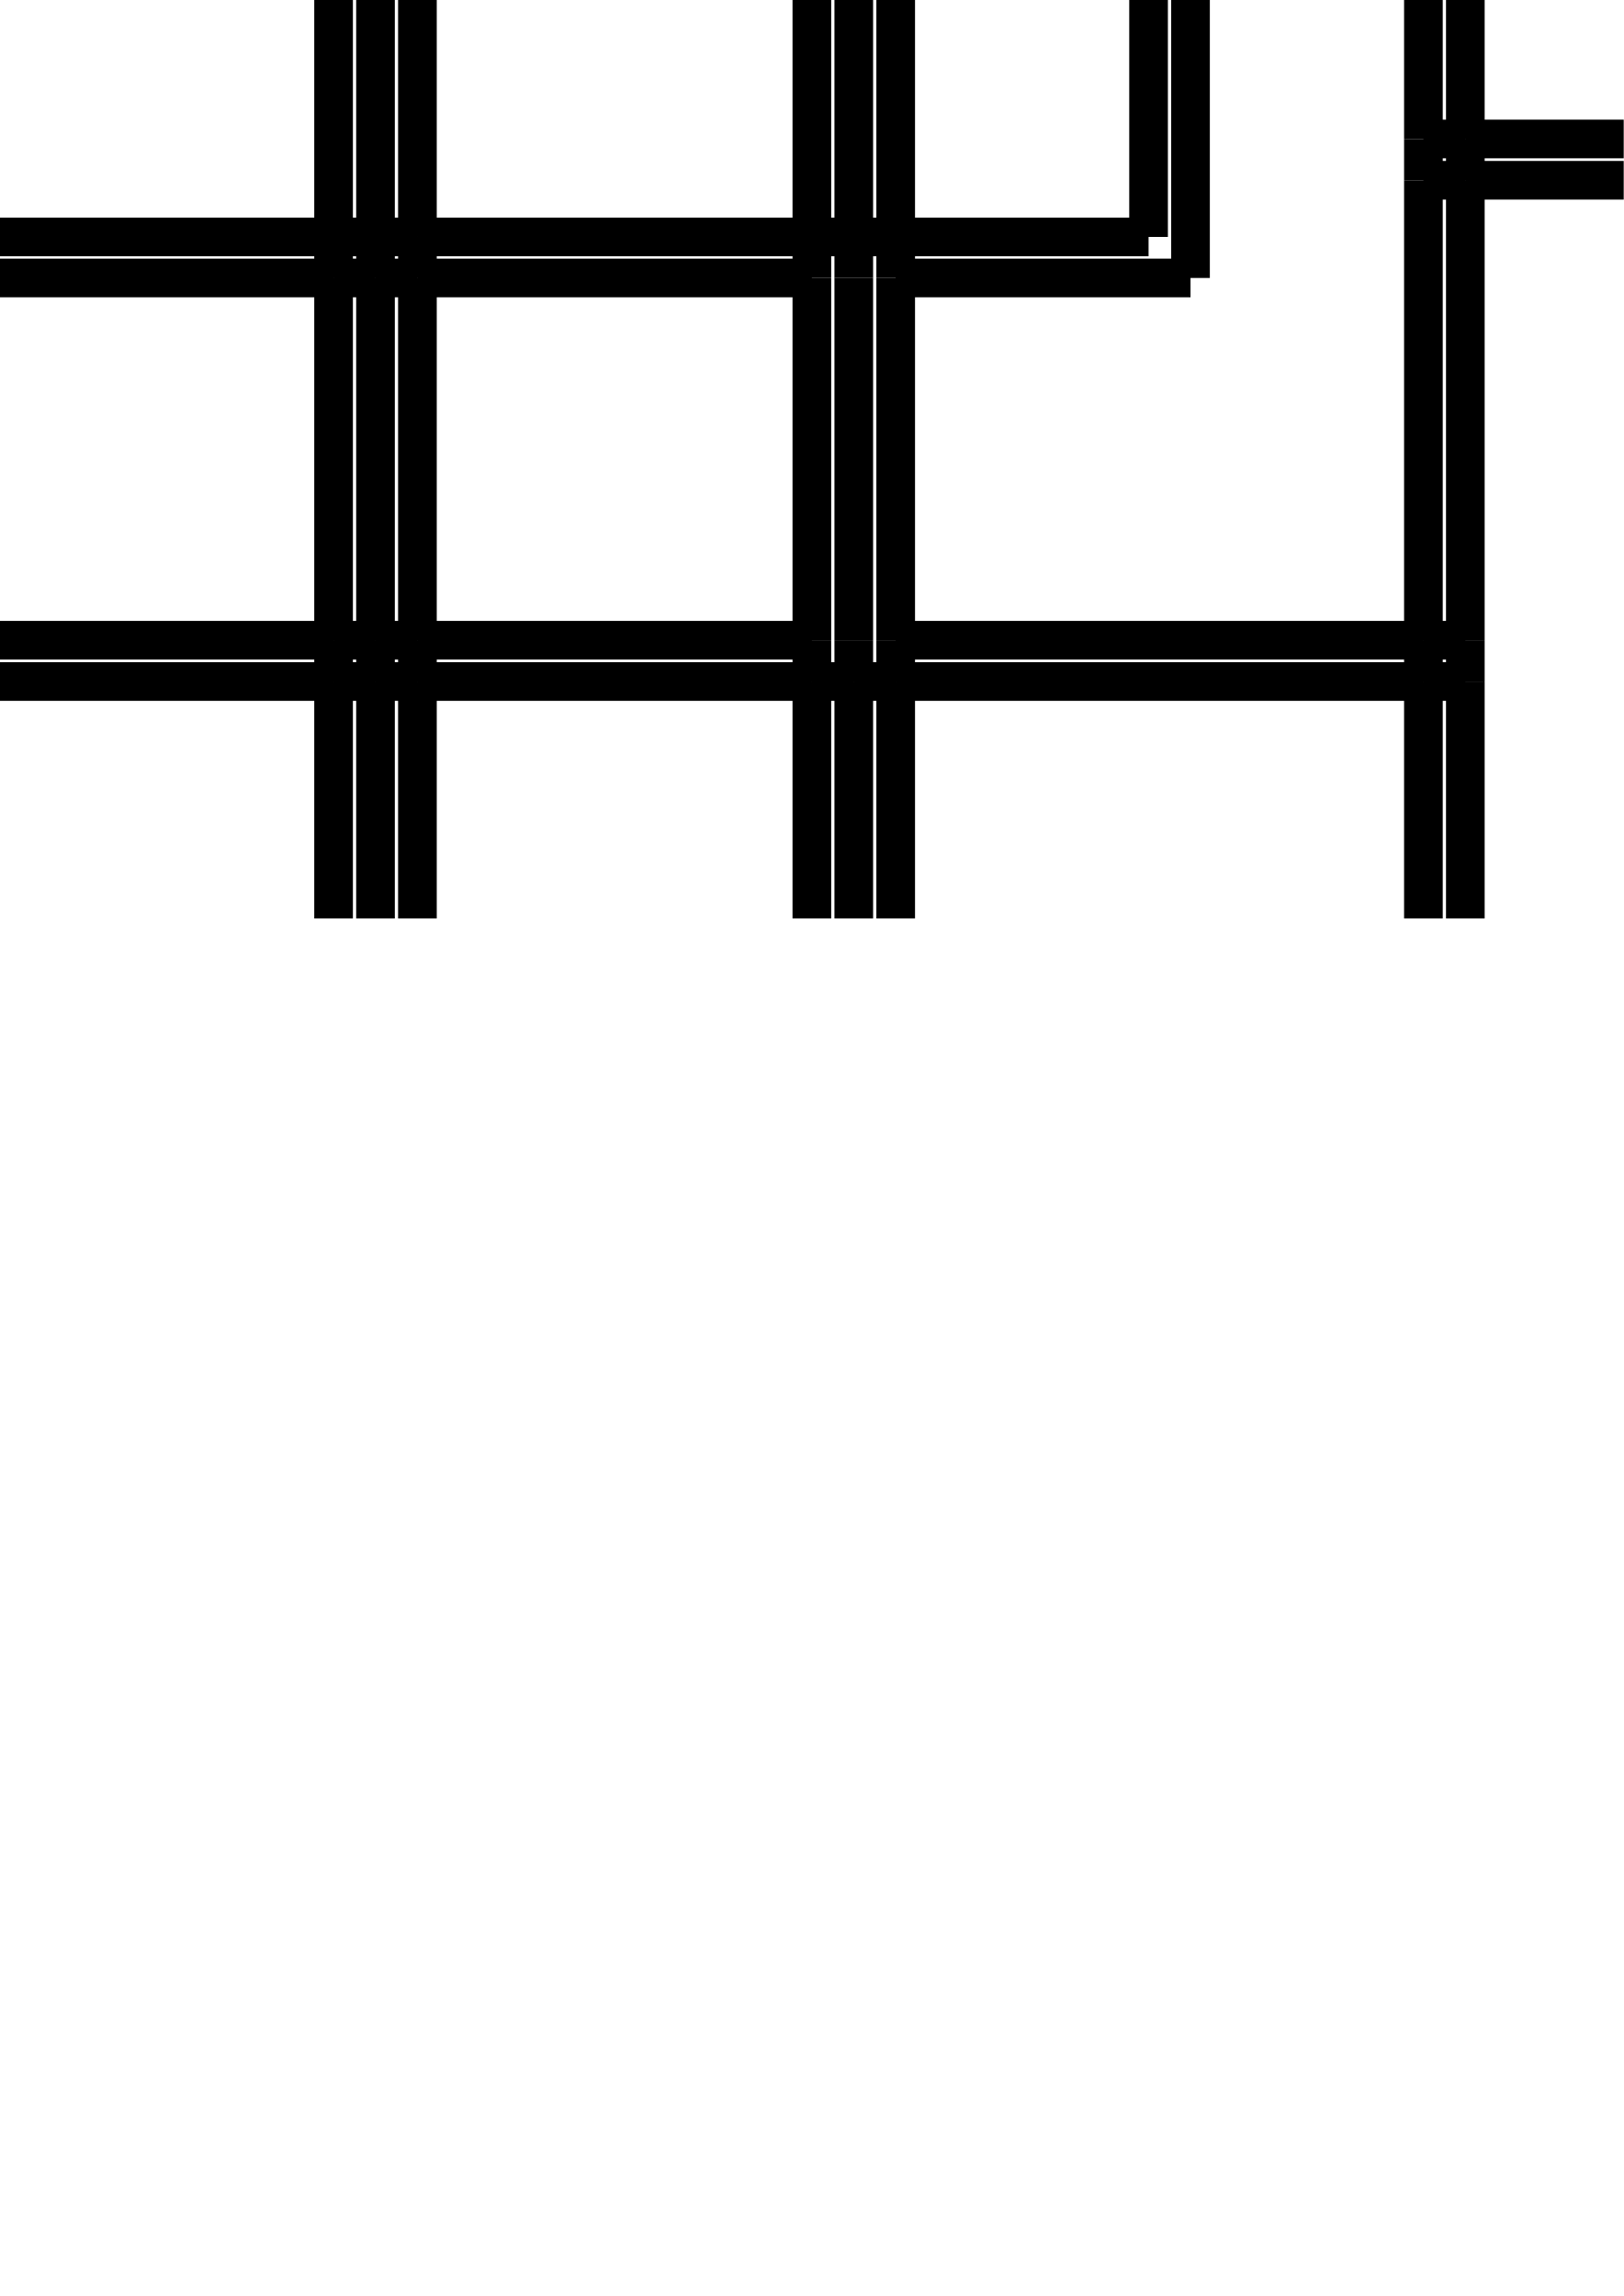
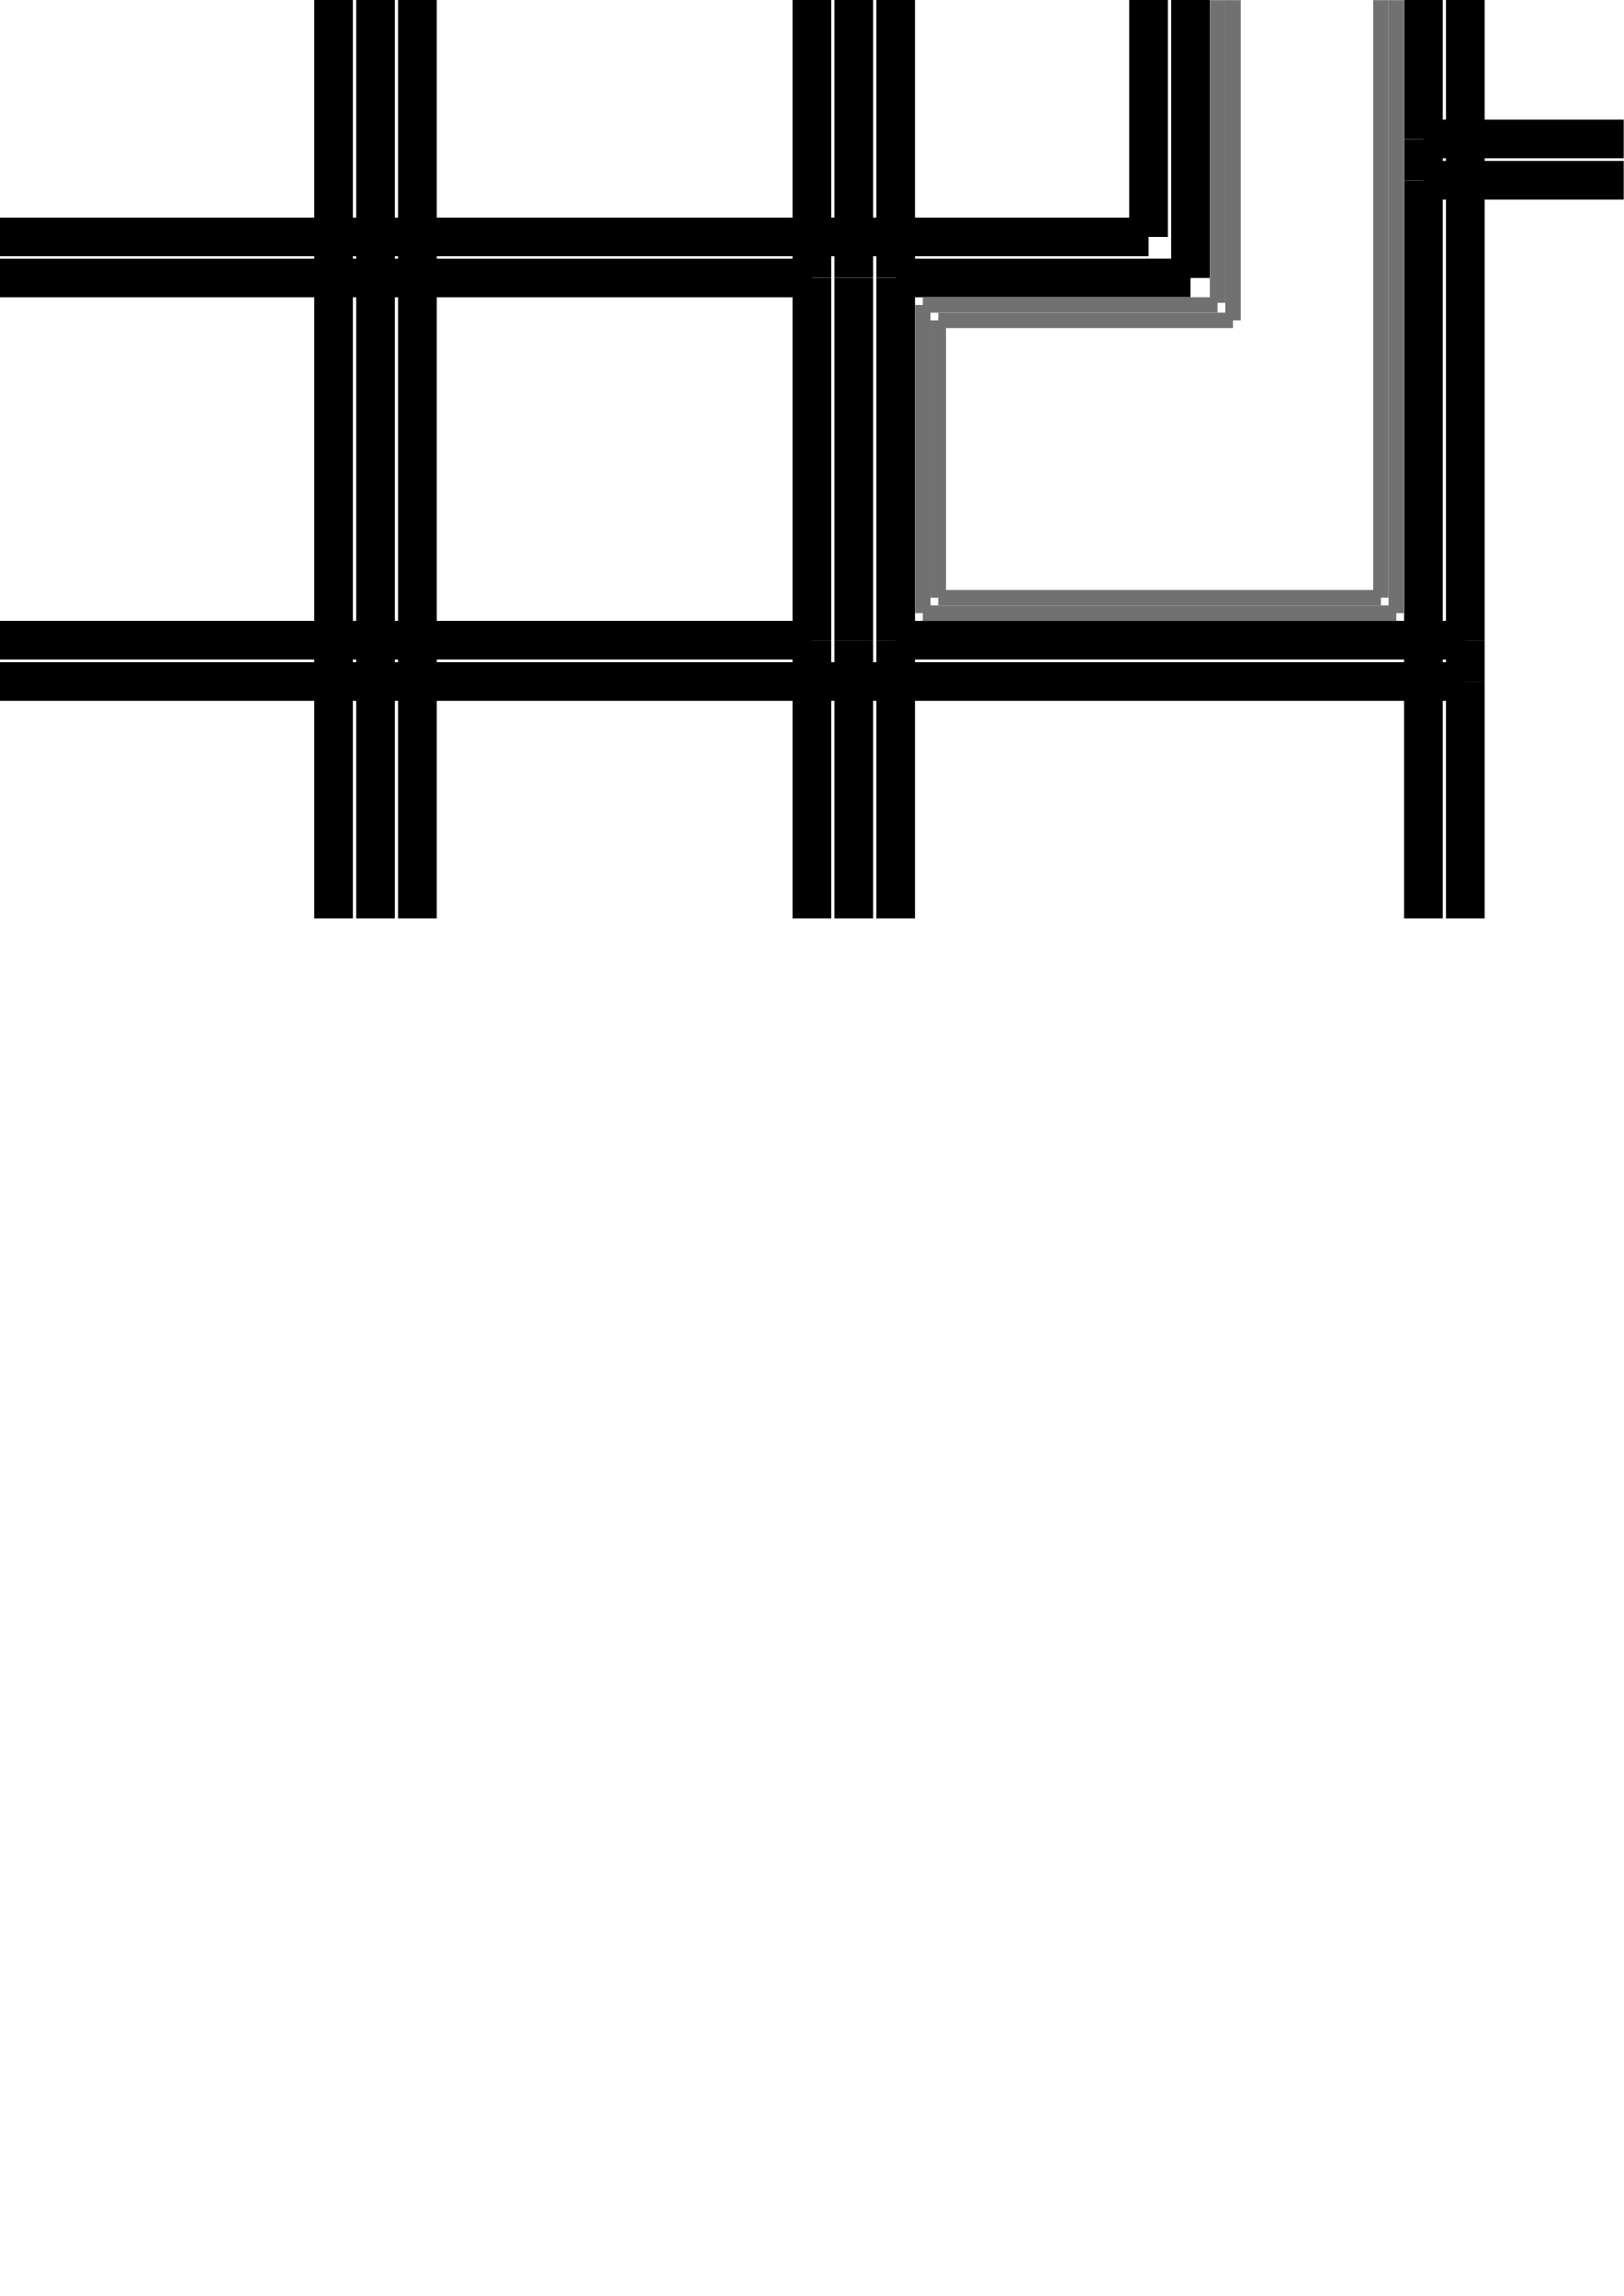
<svg xmlns="http://www.w3.org/2000/svg" width="210mm" height="297mm" viewBox="0 0 210 297" version="1.1" id="svg45331">
  <defs id="defs45328" />
  <g id="layer1">
    <path style="fill:none;stroke:#000000;stroke-width:5;stroke-linecap:butt;stroke-linejoin:miter;stroke-dasharray:none;stroke-opacity:1" d="M 5.1e-5,82.818 H 43.143" id="path1200" />
    <path style="fill:none;stroke:#000000;stroke-width:5;stroke-linecap:butt;stroke-linejoin:miter;stroke-dasharray:none;stroke-opacity:1" d="M 48.565,118.808 V 88.159" id="path1198" />
    <path style="fill:none;stroke:#000000;stroke-width:5;stroke-linecap:butt;stroke-linejoin:miter;stroke-dasharray:none;stroke-opacity:1" d="M 43.143,118.808 V 88.159" id="path1196" />
    <path style="fill:none;stroke:#000000;stroke-width:5;stroke-linecap:butt;stroke-linejoin:miter;stroke-dasharray:none;stroke-opacity:1" d="M 110.422,118.808 V 88.159" id="path1194" />
    <path style="fill:none;stroke:#000000;stroke-width:5;stroke-linecap:butt;stroke-linejoin:miter;stroke-dasharray:none;stroke-opacity:1" d="M 105,118.808 V 88.159" id="path1192" />
    <path style="fill:none;stroke:#000000;stroke-width:5;stroke-linecap:butt;stroke-linejoin:miter;stroke-dasharray:none;stroke-opacity:1" d="M 115.844,118.808 V 88.159" id="path1190" />
    <path style="fill:none;stroke:#000000;stroke-width:5;stroke-linecap:butt;stroke-linejoin:miter;stroke-dasharray:none;stroke-opacity:1" d="M 43.143,35.956 H 0" id="path1188" />
    <path style="fill:none;stroke:#000000;stroke-width:5;stroke-linecap:butt;stroke-linejoin:miter;stroke-dasharray:none;stroke-opacity:1" d="M 5.1e-5,88.159 H 43.143" id="path1186" />
    <path style="fill:none;stroke:#000000;stroke-width:5;stroke-linecap:butt;stroke-linejoin:miter;stroke-dasharray:none;stroke-opacity:1" d="M 53.987,118.808 V 88.159" id="path1184" />
    <path style="fill:none;stroke:#000000;stroke-width:5;stroke-linecap:butt;stroke-linejoin:miter;stroke-dasharray:none;stroke-opacity:1" d="M 53.987,30.649 V 35.956" id="path1182" />
    <path style="fill:none;stroke:#000000;stroke-width:5;stroke-linecap:butt;stroke-linejoin:miter;stroke-dasharray:none;stroke-opacity:1" d="M 110.422,30.649 H 105" id="path1180" />
    <path style="fill:none;stroke:#000000;stroke-width:5;stroke-linecap:butt;stroke-linejoin:miter;stroke-dasharray:none;stroke-opacity:1" d="M 110.422,35.956 V 30.649" id="path1178" />
    <path style="fill:none;stroke:#000000;stroke-width:5;stroke-linecap:butt;stroke-linejoin:miter;stroke-dasharray:none;stroke-opacity:1" d="M 48.565,82.818 V 88.159" id="path1176" />
    <path style="fill:none;stroke:#000000;stroke-width:5;stroke-linecap:butt;stroke-linejoin:miter;stroke-dasharray:none;stroke-opacity:1" d="m 43.143,82.818 v 5.341" id="path1174" />
    <path style="fill:none;stroke:#000000;stroke-width:5;stroke-linecap:butt;stroke-linejoin:miter;stroke-dasharray:none;stroke-opacity:1" d="m 48.565,82.818 h 5.422" id="path1172" />
    <path style="fill:none;stroke:#000000;stroke-width:5;stroke-linecap:butt;stroke-linejoin:miter;stroke-dasharray:none;stroke-opacity:1" d="M 48.565,35.956 V 82.818" id="path1170" />
    <path style="fill:none;stroke:#000000;stroke-width:5;stroke-linecap:butt;stroke-linejoin:miter;stroke-dasharray:none;stroke-opacity:1" d="M 53.987,0 V 30.649" id="path1168" />
    <path style="fill:none;stroke:#000000;stroke-width:5;stroke-linecap:butt;stroke-linejoin:miter;stroke-dasharray:none;stroke-opacity:1" d="M 105,30.649 H 53.987" id="path1166" />
    <path style="fill:none;stroke:#000000;stroke-width:5;stroke-linecap:butt;stroke-linejoin:miter;stroke-dasharray:none;stroke-opacity:1" d="m 115.844,30.649 h -5.422" id="path1164" />
    <path style="fill:none;stroke:#000000;stroke-width:5;stroke-linecap:butt;stroke-linejoin:miter;stroke-dasharray:none;stroke-opacity:1" d="M 105,35.956 V 30.649" id="path1162" />
    <path style="fill:none;stroke:#000000;stroke-width:5;stroke-linecap:butt;stroke-linejoin:miter;stroke-dasharray:none;stroke-opacity:1" d="M 105,82.818 V 35.956" id="path1160" />
    <path style="fill:none;stroke:#000000;stroke-width:5;stroke-linecap:butt;stroke-linejoin:miter;stroke-dasharray:none;stroke-opacity:1" d="M 110.422,82.818 V 35.956" id="path1158" />
    <path style="fill:none;stroke:#000000;stroke-width:5;stroke-linecap:butt;stroke-linejoin:miter;stroke-dasharray:none;stroke-opacity:1" d="M 115.844,35.956 V 30.649" id="path1156" />
    <path style="fill:none;stroke:#000000;stroke-width:5;stroke-linecap:butt;stroke-linejoin:miter;stroke-dasharray:none;stroke-opacity:1" d="m 110.422,88.159 h 5.422" id="path1154" />
    <path style="fill:none;stroke:#000000;stroke-width:5;stroke-linecap:butt;stroke-linejoin:miter;stroke-dasharray:none;stroke-opacity:1" d="M 53.987,88.159 H 105" id="path1152" />
    <path style="fill:none;stroke:#000000;stroke-width:5;stroke-linecap:butt;stroke-linejoin:miter;stroke-dasharray:none;stroke-opacity:1" d="M 105,88.159 V 82.818" id="path1150" />
    <path style="fill:none;stroke:#000000;stroke-width:5;stroke-linecap:butt;stroke-linejoin:miter;stroke-dasharray:none;stroke-opacity:1" d="M 110.422,88.159 V 82.818" id="path1148" />
    <path style="fill:none;stroke:#000000;stroke-width:5;stroke-linecap:butt;stroke-linejoin:miter;stroke-dasharray:none;stroke-opacity:1" d="M 115.844,88.159 V 82.818" id="path1146" />
    <path style="fill:none;stroke:#000000;stroke-width:5;stroke-linecap:butt;stroke-linejoin:miter;stroke-dasharray:none;stroke-opacity:1" d="M 105,30.649 V 0" id="path1140" />
    <path style="fill:none;stroke:#000000;stroke-width:5;stroke-linecap:butt;stroke-linejoin:miter;stroke-dasharray:none;stroke-opacity:1" d="M 153.974,35.956 V 0" id="path5899" />
    <path style="fill:none;stroke:#000000;stroke-width:5;stroke-linecap:butt;stroke-linejoin:miter;stroke-dasharray:none;stroke-opacity:1" d="m 115.844,35.956 h 38.13" id="path5897" />
    <path style="fill:none;stroke:#000000;stroke-width:5;stroke-linecap:butt;stroke-linejoin:miter;stroke-dasharray:none;stroke-opacity:1" d="M 148.548,30.649 H 115.844" id="path5895" />
    <path style="fill:none;stroke:#000000;stroke-width:5;stroke-linecap:butt;stroke-linejoin:miter;stroke-dasharray:none;stroke-opacity:1" d="M 148.548,0 V 30.649" id="path1136" />
    <path style="fill:none;stroke:#000000;stroke-width:5;stroke-linecap:butt;stroke-linejoin:miter;stroke-dasharray:none;stroke-opacity:1" d="M 48.565,30.649 V 35.956" id="path1134" />
    <path style="fill:none;stroke:#000000;stroke-width:5;stroke-linecap:butt;stroke-linejoin:miter;stroke-dasharray:none;stroke-opacity:1" d="M 48.565,2e-6 V 30.649" id="path1132" />
    <path style="fill:none;stroke:#000000;stroke-width:5;stroke-linecap:butt;stroke-linejoin:miter;stroke-dasharray:none;stroke-opacity:1" d="M 53.987,82.818 V 88.159" id="path1130" />
    <path style="fill:none;stroke:#000000;stroke-width:5;stroke-linecap:butt;stroke-linejoin:miter;stroke-dasharray:none;stroke-opacity:1" d="m 48.565,88.159 h 5.422" id="path1128" />
    <path style="fill:none;stroke:#000000;stroke-width:5;stroke-linecap:butt;stroke-linejoin:miter;stroke-dasharray:none;stroke-opacity:1" d="M 43.143,82.818 H 48.565" id="path1126" />
    <path style="fill:none;stroke:#000000;stroke-width:5;stroke-linecap:butt;stroke-linejoin:miter;stroke-dasharray:none;stroke-opacity:1" d="M 43.143,88.159 H 48.565" id="path1124" />
    <path style="fill:none;stroke:#000000;stroke-width:5;stroke-linecap:butt;stroke-linejoin:miter;stroke-dasharray:none;stroke-opacity:1" d="m 105,88.159 h 5.422" id="path1122" />
    <path style="fill:none;stroke:#000000;stroke-width:5;stroke-linecap:butt;stroke-linejoin:miter;stroke-dasharray:none;stroke-opacity:1" d="M 53.987,35.956 V 82.818" id="path1120" />
    <path style="fill:none;stroke:#000000;stroke-width:5;stroke-linecap:butt;stroke-linejoin:miter;stroke-dasharray:none;stroke-opacity:1" d="M 105,35.956 H 53.987" id="path1118" />
    <path style="fill:none;stroke:#000000;stroke-width:5;stroke-linecap:butt;stroke-linejoin:miter;stroke-dasharray:none;stroke-opacity:1" d="M 53.987,82.818 H 105" id="path1116" />
    <path style="fill:none;stroke:#000000;stroke-width:5;stroke-linecap:butt;stroke-linejoin:miter;stroke-dasharray:none;stroke-opacity:1" d="M 110.422,30.649 V 5.0000001e-8" id="path1114" />
    <path style="fill:none;stroke:#000000;stroke-width:5;stroke-linecap:butt;stroke-linejoin:miter;stroke-dasharray:none;stroke-opacity:1" d="M 115.844,30.649 V 5e-7" id="path1112" />
    <path style="fill:none;stroke:#000000;stroke-width:5;stroke-linecap:butt;stroke-linejoin:miter;stroke-dasharray:none;stroke-opacity:1" d="M 53.987,30.649 H 48.565" id="path1110" />
    <path style="fill:none;stroke:#000000;stroke-width:5;stroke-linecap:butt;stroke-linejoin:miter;stroke-dasharray:none;stroke-opacity:1" d="M 53.987,35.956 H 48.565" id="path1108" />
    <path style="fill:none;stroke:#000000;stroke-width:5;stroke-linecap:butt;stroke-linejoin:miter;stroke-dasharray:none;stroke-opacity:1" d="M 48.565,35.956 H 43.143" id="path1106" />
    <path style="fill:none;stroke:#000000;stroke-width:5;stroke-linecap:butt;stroke-linejoin:miter;stroke-dasharray:none;stroke-opacity:1" d="M 43.143,30.649 H -3.036e-4" id="path1104" />
    <path style="fill:none;stroke:#000000;stroke-width:5;stroke-linecap:butt;stroke-linejoin:miter;stroke-dasharray:none;stroke-opacity:1" d="M 43.143,35.956 V 82.818" id="path1102" />
    <path style="fill:none;stroke:#000000;stroke-width:5;stroke-linecap:butt;stroke-linejoin:miter;stroke-dasharray:none;stroke-opacity:1" d="m 43.143,30.649 v 5.307" id="path1100" />
    <path style="fill:none;stroke:#000000;stroke-width:5;stroke-linecap:butt;stroke-linejoin:miter;stroke-dasharray:none;stroke-opacity:1" d="M 43.143,2.145e-4 V 30.649" id="path1098" />
    <path style="fill:none;stroke:#000000;stroke-width:5;stroke-linecap:butt;stroke-linejoin:miter;stroke-dasharray:none;stroke-opacity:1" d="m 189.517,17.978 h -5.422" id="path1096" />
    <path style="fill:none;stroke:#000000;stroke-width:5;stroke-linecap:butt;stroke-linejoin:miter;stroke-dasharray:none;stroke-opacity:1" d="M 184.095,23.319 H 189.517" id="path1094" />
    <path style="fill:none;stroke:#000000;stroke-width:5;stroke-linecap:butt;stroke-linejoin:miter;stroke-dasharray:none;stroke-opacity:1" d="m 184.095,17.978 v 5.341" id="path1092" />
    <path style="fill:none;stroke:#000000;stroke-width:5;stroke-linecap:butt;stroke-linejoin:miter;stroke-dasharray:none;stroke-opacity:1" d="M 189.517,23.319 V 17.978" id="path1090" />
    <path style="fill:none;stroke:#000000;stroke-width:5;stroke-linecap:butt;stroke-linejoin:miter;stroke-dasharray:none;stroke-opacity:1" d="M 189.517,23.319 H 210" id="path1088" />
    <path style="fill:none;stroke:#000000;stroke-width:5;stroke-linecap:butt;stroke-linejoin:miter;stroke-dasharray:none;stroke-opacity:1" d="M 210,17.978 H 189.517" id="path1086" />
    <path style="fill:none;stroke:#000000;stroke-width:5;stroke-linecap:butt;stroke-linejoin:miter;stroke-dasharray:none;stroke-opacity:1" d="m 189.517,82.818 -5.422,-3e-6" id="path1084" />
    <path style="fill:none;stroke:#000000;stroke-width:5;stroke-linecap:butt;stroke-linejoin:miter;stroke-dasharray:none;stroke-opacity:1" d="M 189.517,88.159 V 82.818" id="path1082" />
    <path style="fill:none;stroke:#000000;stroke-width:5;stroke-linecap:butt;stroke-linejoin:miter;stroke-dasharray:none;stroke-opacity:1" d="M 189.517,118.808 V 88.159" id="path1080" />
    <path style="fill:none;stroke:#000000;stroke-width:5;stroke-linecap:butt;stroke-linejoin:miter;stroke-dasharray:none;stroke-opacity:1" d="m 184.095,88.159 h 5.422" id="path1078" />
    <path style="fill:none;stroke:#000000;stroke-width:5;stroke-linecap:butt;stroke-linejoin:miter;stroke-dasharray:none;stroke-opacity:1" d="M 184.095,23.319 V 82.818" id="path1076" />
    <path style="fill:none;stroke:#000000;stroke-width:5;stroke-linecap:butt;stroke-linejoin:miter;stroke-dasharray:none;stroke-opacity:1" d="M 115.844,82.818 V 35.956" id="path1074" />
    <path style="fill:none;stroke:#000000;stroke-width:5;stroke-linecap:butt;stroke-linejoin:miter;stroke-dasharray:none;stroke-opacity:1" d="m 115.844,88.159 h 68.251" id="path1072" />
    <path style="fill:none;stroke:#000000;stroke-width:5;stroke-linecap:butt;stroke-linejoin:miter;stroke-dasharray:none;stroke-opacity:1" d="M 184.095,82.818 H 115.844" id="path1070" />
    <path style="fill:none;stroke:#000000;stroke-width:5;stroke-linecap:butt;stroke-linejoin:miter;stroke-dasharray:none;stroke-opacity:1" d="M 189.517,82.818 V 23.319" id="path1068" />
    <path style="fill:none;stroke:#000000;stroke-width:5;stroke-linecap:butt;stroke-linejoin:miter;stroke-dasharray:none;stroke-opacity:1" d="M 189.517,17.978 V -2.8948472e-8" id="path1066" />
    <path style="fill:none;stroke:#000000;stroke-width:5;stroke-linecap:butt;stroke-linejoin:miter;stroke-dasharray:none;stroke-opacity:1" d="M 184.095,-2.769e-7 V 17.978" id="path1064" />
    <path style="fill:none;stroke:#000000;stroke-width:5;stroke-linecap:butt;stroke-linejoin:miter;stroke-dasharray:none;stroke-opacity:1" d="m 184.095,88.159 v 30.649" id="path1062" />
    <path style="fill:none;stroke:#000000;stroke-width:5;stroke-linecap:butt;stroke-linejoin:miter;stroke-dasharray:none;stroke-opacity:1" d="m 184.095,82.818 v 5.341" id="path1060" />
    <path style="fill:none;stroke:#000000;stroke-width:5;stroke-linecap:butt;stroke-linejoin:miter;stroke-dasharray:none;stroke-opacity:1" d="M 48.565,30.649 H 43.143" id="path84845-5-5" />
  </g>
+   <g id="layer5">
+     <path style="fill:none;stroke:#717171;stroke-width:2;stroke-dasharray:none;stroke-opacity:1" d="M 157.473,39.168 V 0.018" id="path4422" />
+     <path style="fill:none;stroke:#717171;stroke-width:2;stroke-dasharray:none;stroke-opacity:1" d="m 119.348,39.449 h 38.125" id="path4414" />
+     <path style="fill:none;stroke:#717171;stroke-width:2;stroke-dasharray:none;stroke-opacity:1" d="M 119.348,79.313 V 39.449" id="path4400" />
+     <path style="fill:none;stroke:#717171;stroke-width:2;stroke-dasharray:none;stroke-opacity:1" d="m 180.591,79.313 0,-79.293" id="path8407" />
+     <path style="fill:none;stroke:#717171;stroke-width:2;stroke-dasharray:none;stroke-opacity:1" d="m 119.348,79.313 h 61.244" id="path3704" />
+     <path style="fill:none;stroke:#717171;stroke-width:2;stroke-dasharray:none;stroke-opacity:1" d="M 178.6,77.313 V 0.018" id="path6289" />
+     <path style="fill:none;stroke:#717171;stroke-width:2;stroke-dasharray:none;stroke-opacity:1" d="m 121.348,77.313 h 57.252" id="path6283" />
+     <path style="fill:none;stroke:#717171;stroke-width:2;stroke-dasharray:none;stroke-opacity:1" d="M 121.348,41.442 V 77.313" id="path6277" />
+     <path style="fill:none;stroke:#717171;stroke-width:2;stroke-dasharray:none;stroke-opacity:1" d="m 159.47,41.442 h -38.122" id="path6271" />
+     <path style="fill:none;stroke:#717171;stroke-width:2;stroke-dasharray:none;stroke-opacity:1" d="M 159.47,0.018 V 41.442" id="path6265" />
+   </g>
</svg>
